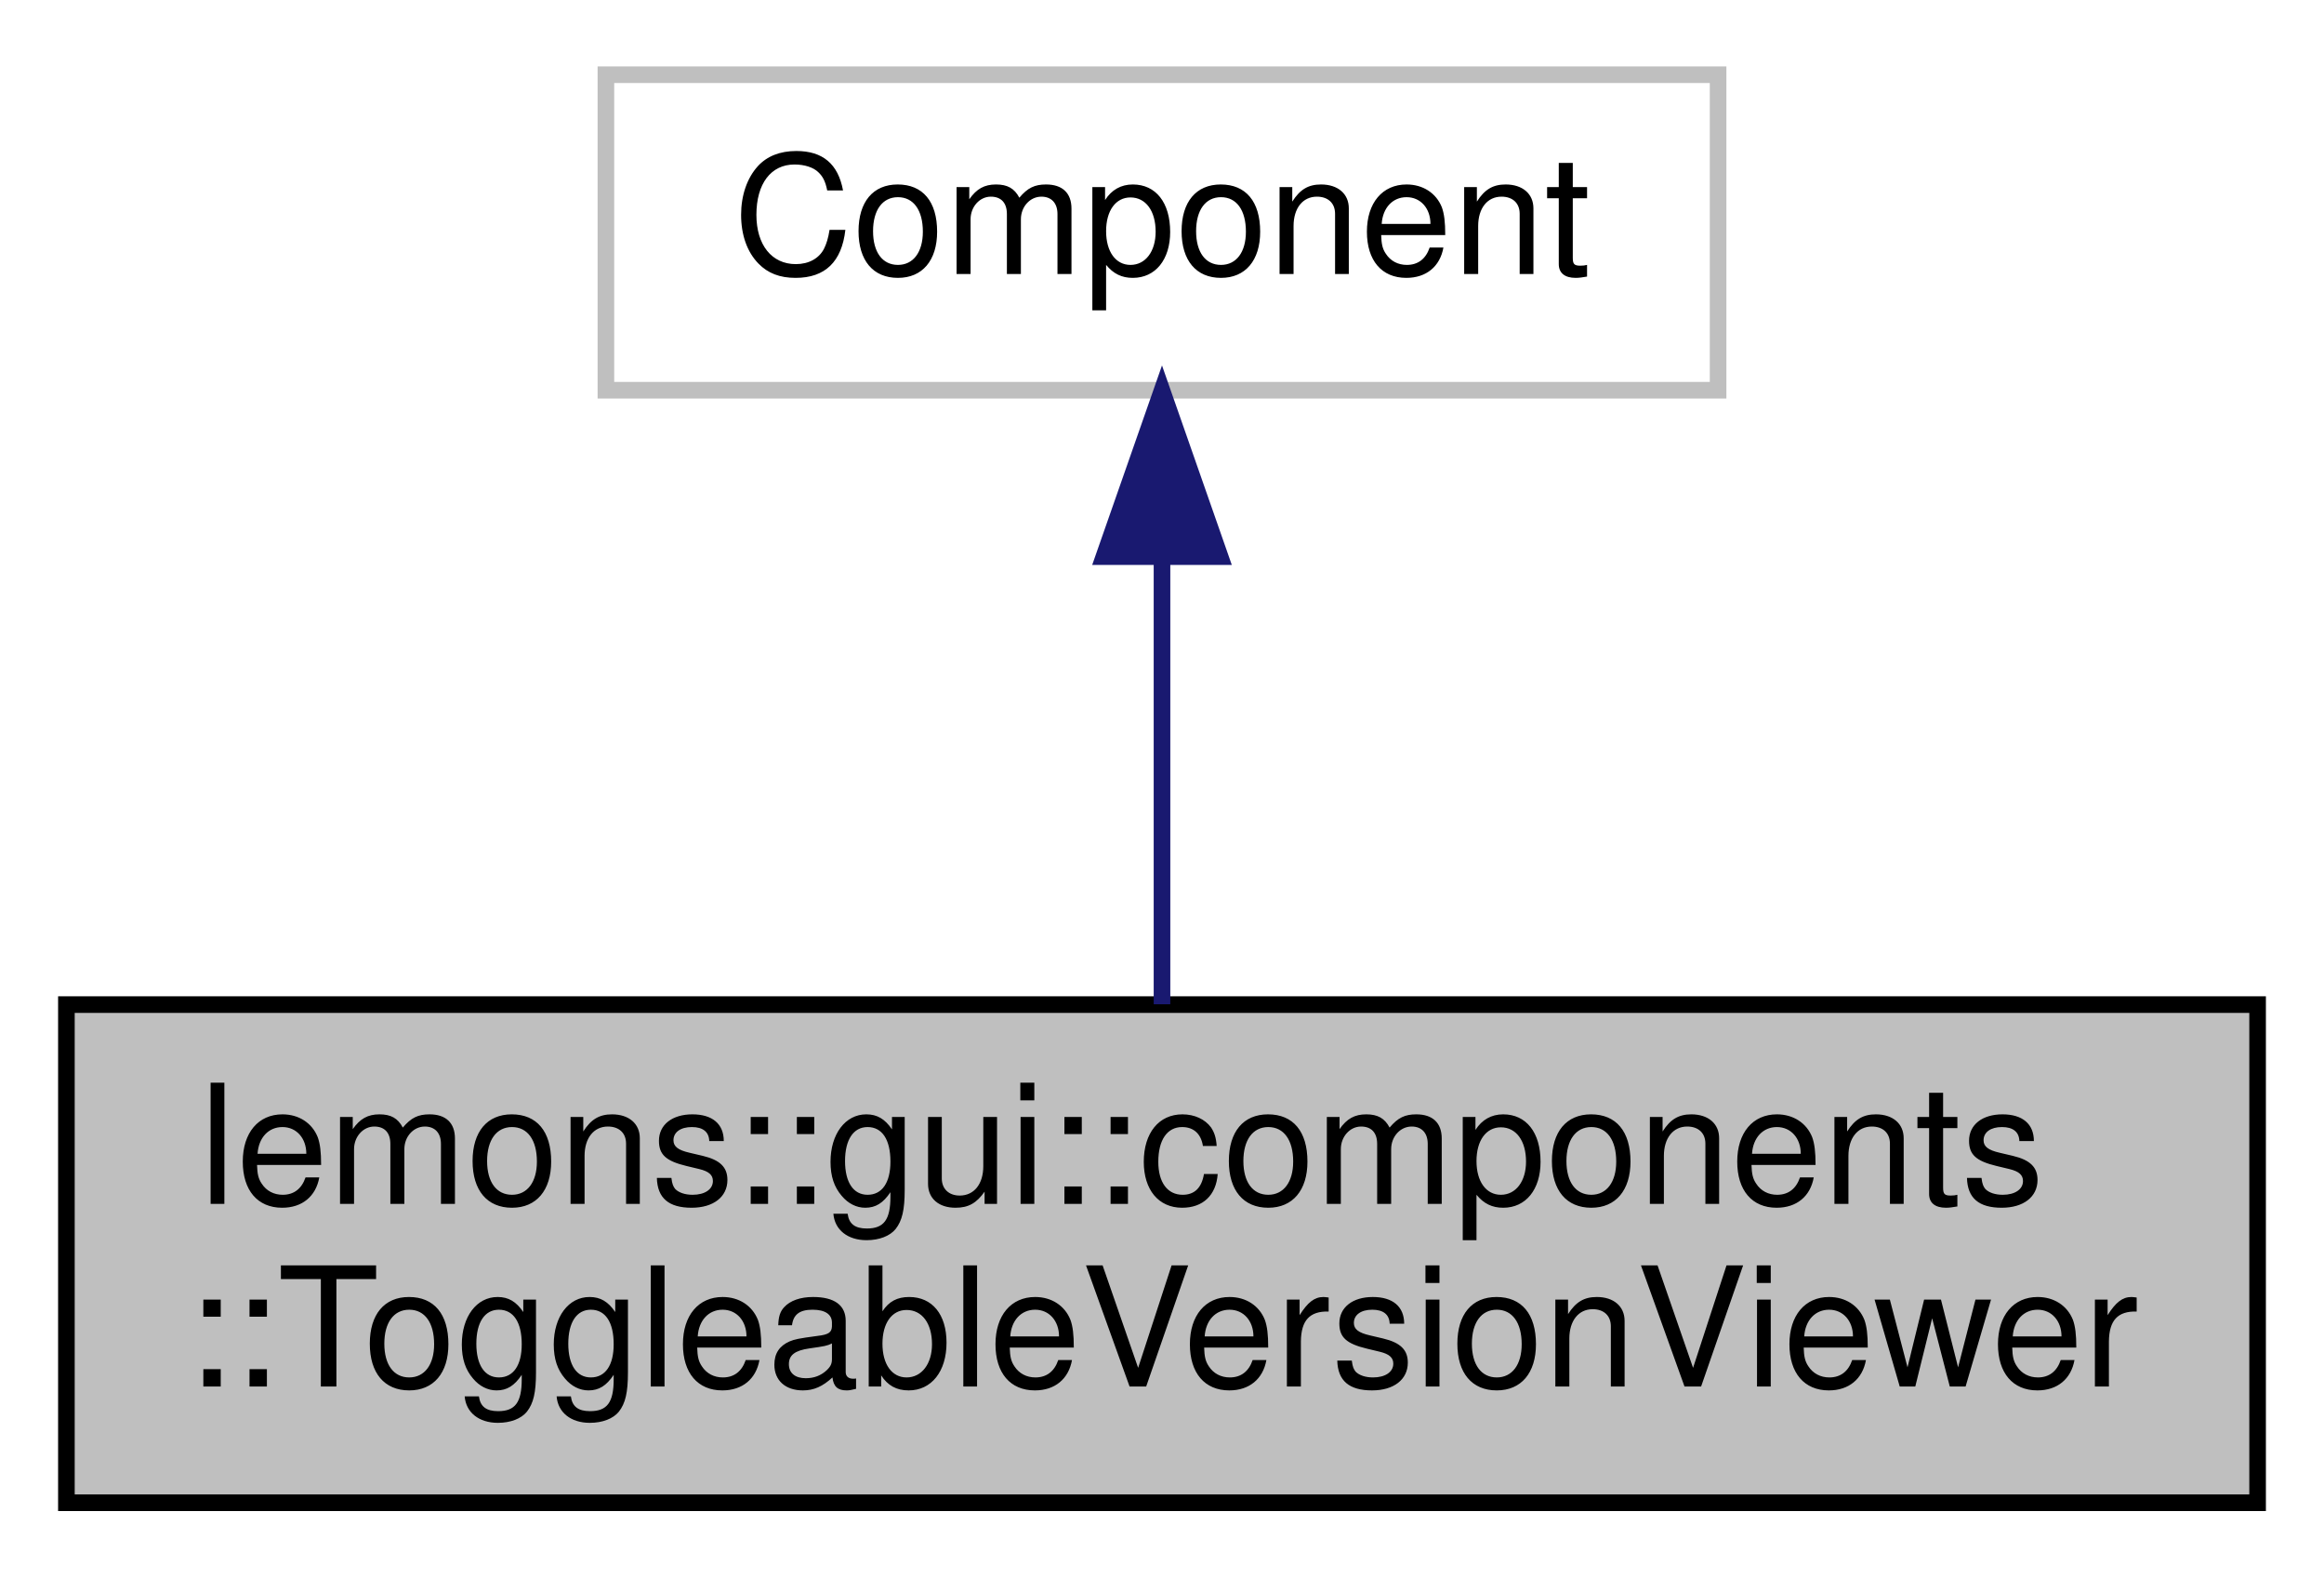
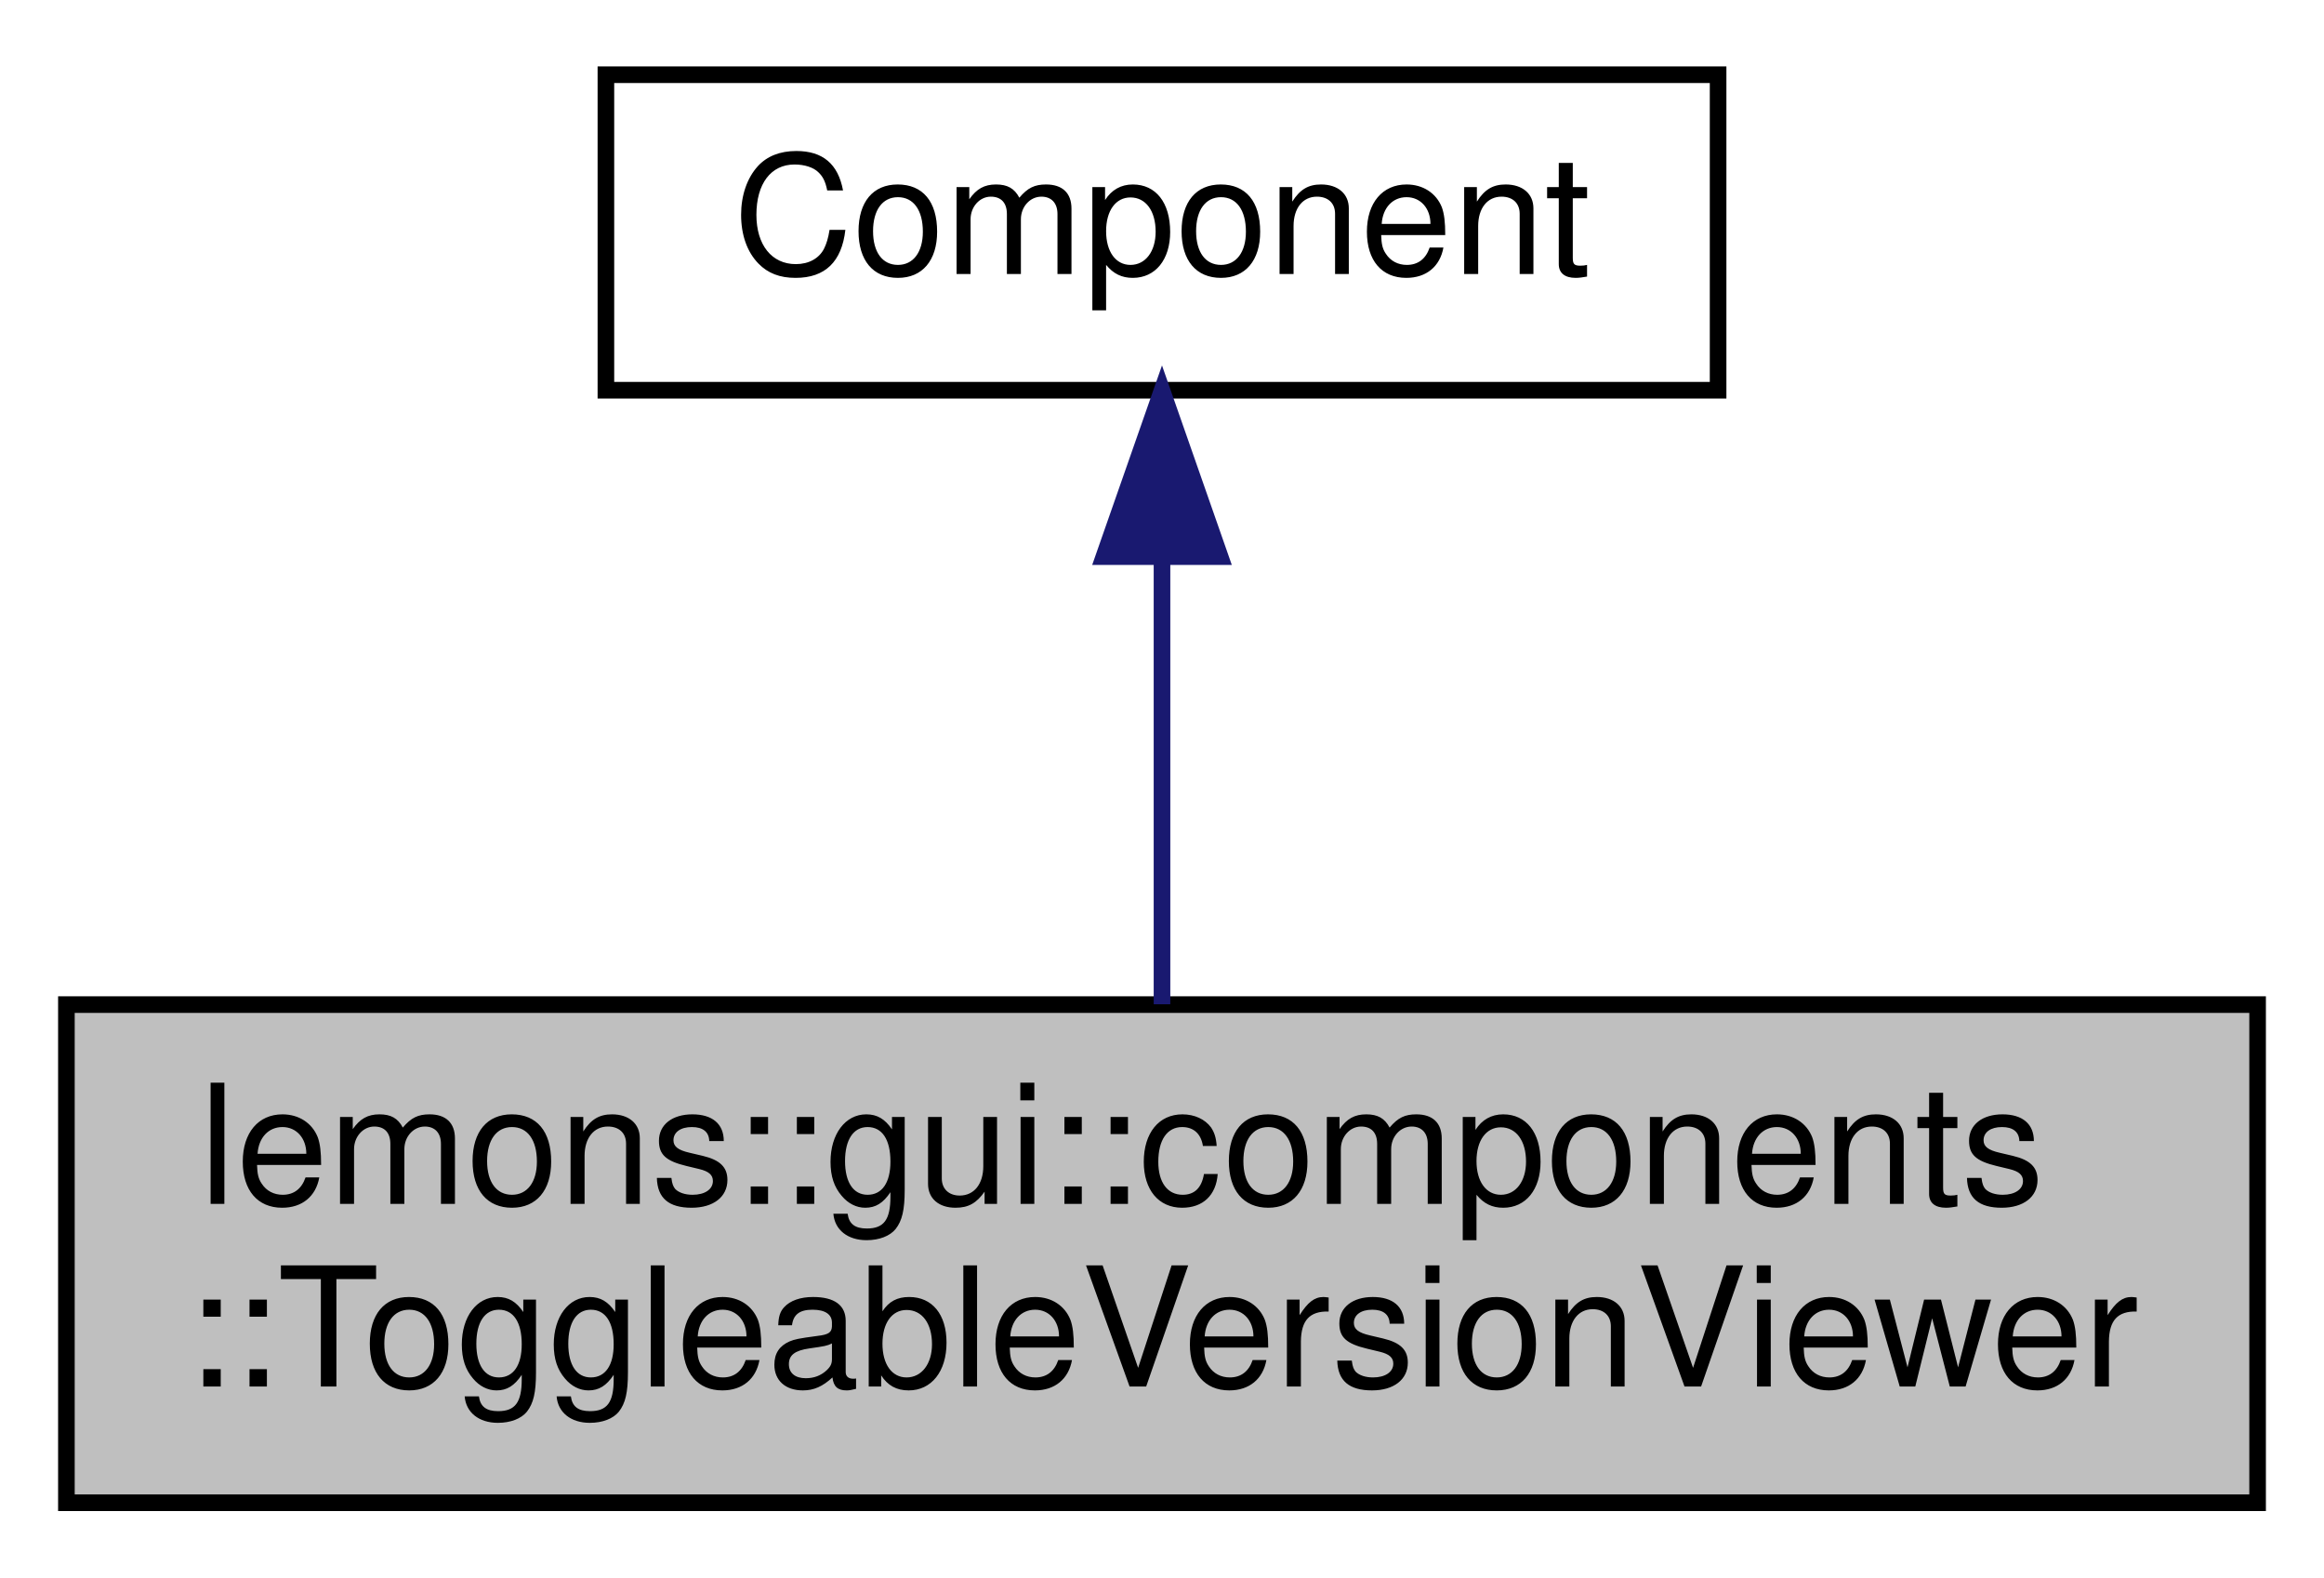
<svg xmlns="http://www.w3.org/2000/svg" xmlns:xlink="http://www.w3.org/1999/xlink" width="140pt" height="95pt" viewBox="0.00 0.00 140.00 95.00">
  <g id="graph0" class="graph" transform="scale(1 1) rotate(0) translate(4 91)">
    <g id="node1" class="node">
      <g id="a_node1">
        <a xlink:title=" ">
          <polygon fill="#bfbfbf" stroke="black" points="0,-0.5 0,-30.5 132,-30.5 132,-0.5 0,-0.5" />
          <text text-anchor="start" x="8" y="-18.5" font-family="Helvetica,sans-Serif" font-size="10.00">lemons::gui::components</text>
          <text text-anchor="middle" x="66" y="-7.5" font-family="Helvetica,sans-Serif" font-size="10.00">::ToggleableVersionViewer</text>
        </a>
      </g>
    </g>
    <g id="node2" class="node">
      <g id="a_node2">
        <a xlink:title=" ">
-           <polygon fill="none" stroke="#bfbfbf" points="32.5,-67.5 32.5,-86.5 99.5,-86.5 99.5,-67.5 32.5,-67.5" />
+           <polygon fill="none" stroke="black" points="32.5,-67.5 32.5,-86.5 99.5,-86.5 99.5,-67.5 32.5,-67.5" />
          <text text-anchor="middle" x="66" y="-74.5" font-family="Helvetica,sans-Serif" font-size="10.00">Component</text>
        </a>
      </g>
    </g>
    <g id="edge1" class="edge">
      <path fill="none" stroke="midnightblue" d="M66,-57.23C66,-48.59 66,-38.5 66,-30.52" />
      <polygon fill="midnightblue" stroke="midnightblue" points="62.5,-57.48 66,-67.48 69.5,-57.48 62.5,-57.48" />
    </g>
  </g>
</svg>
